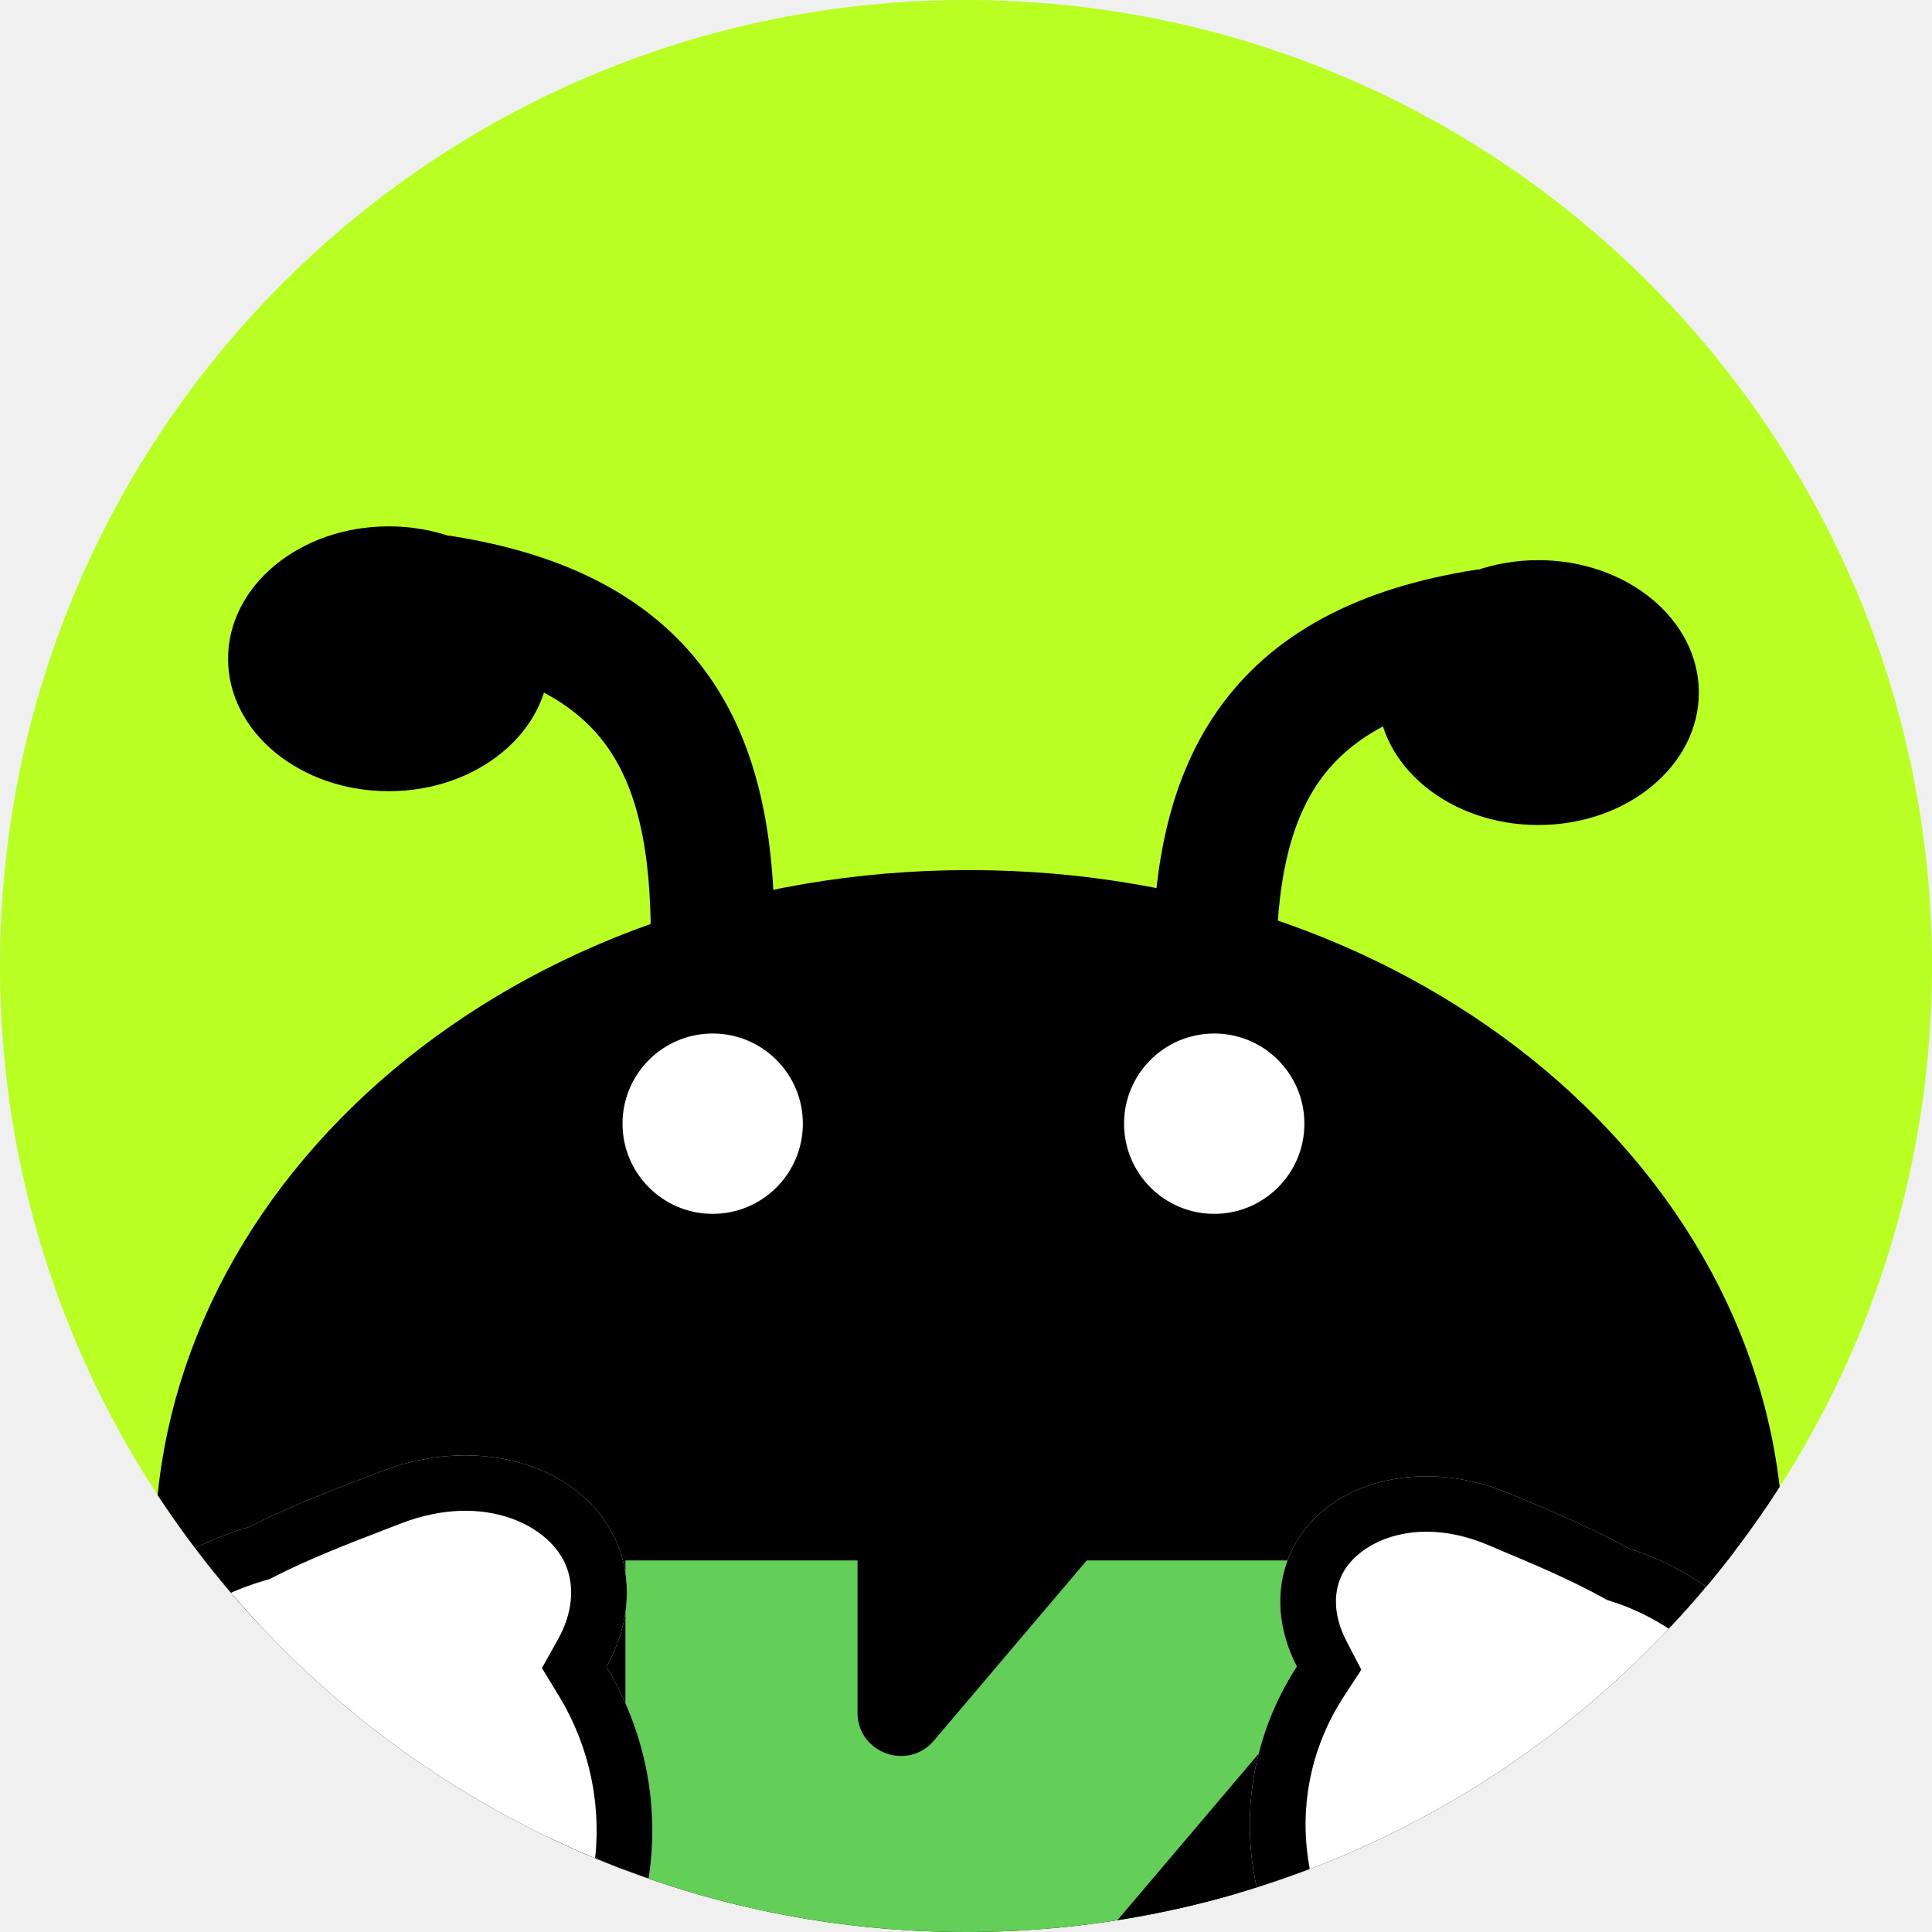
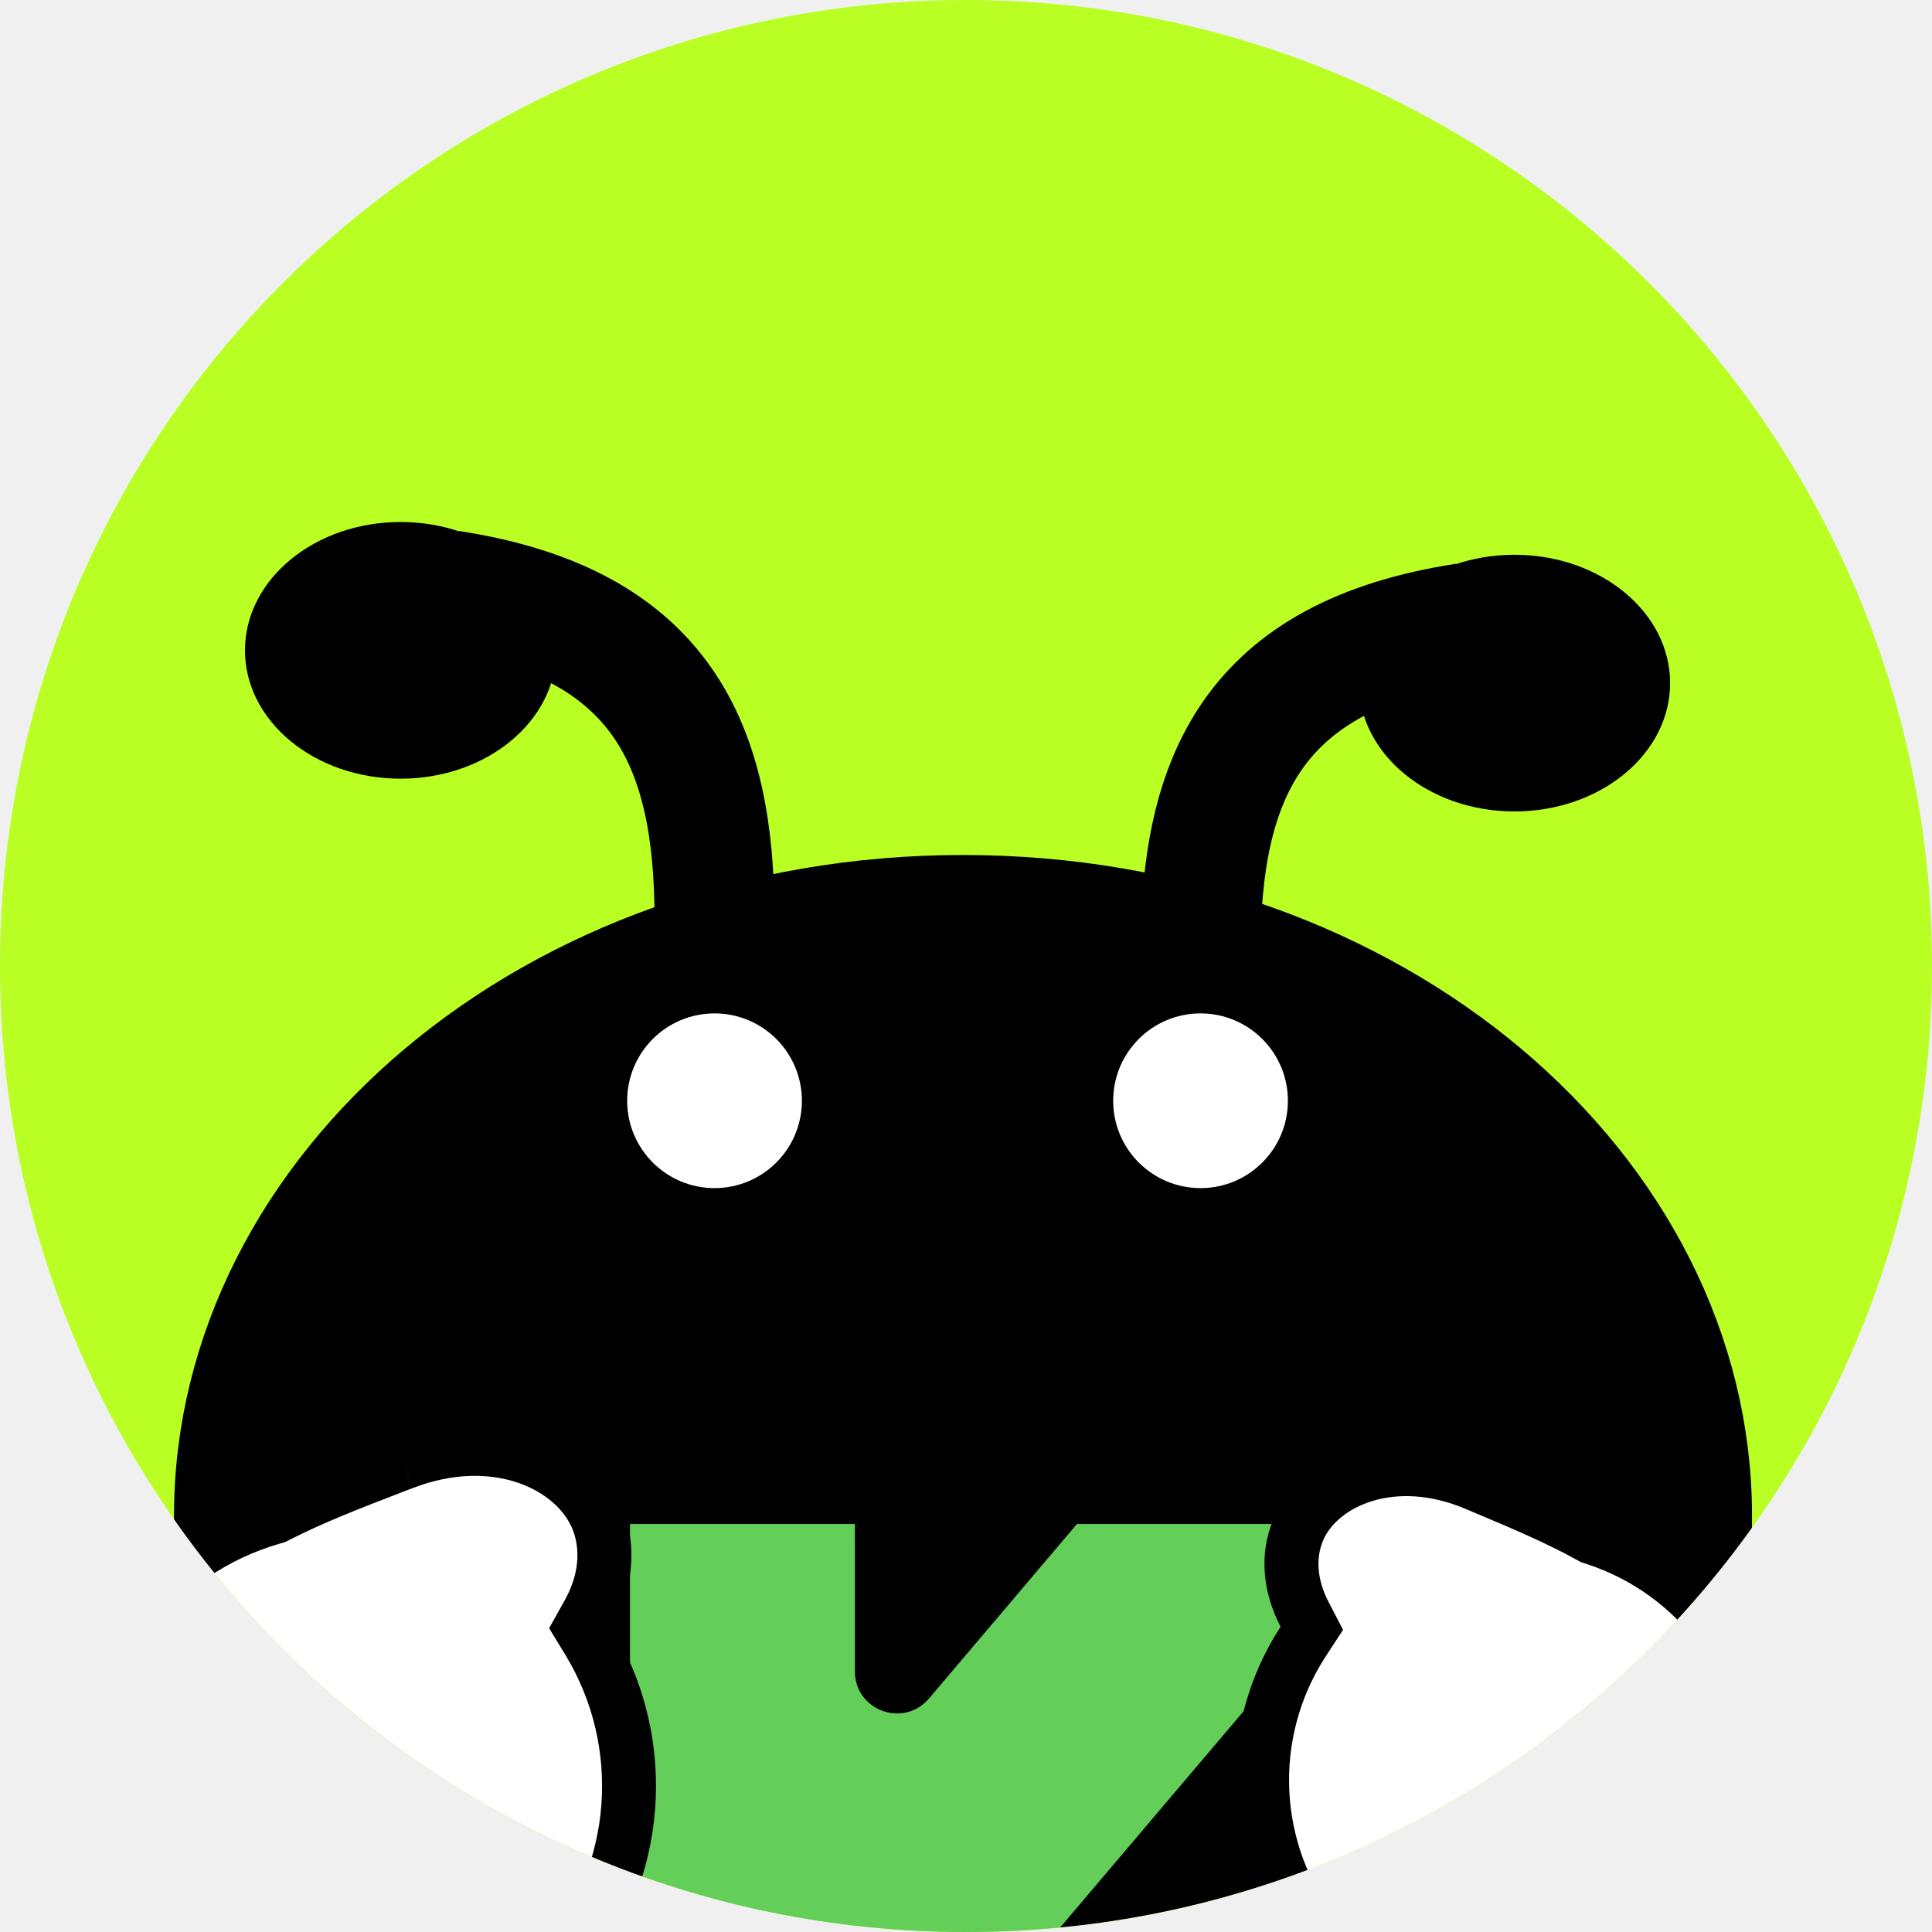
- <svg xmlns="http://www.w3.org/2000/svg" width="312" height="312" viewBox="0 0 312 312" fill="none">
-   <g clip-path="url(#clip0_15:44)">
-     <rect width="312" height="312" rx="156" fill="#B9FF24" />
-     <path d="M280 250.626C280 305.751 226.096 352.74 156.5 352.74C86.904 352.74 33 305.751 33 250.626C33 195.501 86.904 148.512 156.5 148.512C226.096 148.512 280 195.501 280 250.626Z" fill="black" stroke="black" stroke-width="16" />
-     <ellipse cx="62.766" cy="106.386" rx="25.936" ry="21.386" fill="black" />
-     <path d="M70.957 96.375C106.448 101.836 115.039 122.255 115.093 150.978" stroke="black" stroke-width="20" />
-     <ellipse rx="25.936" ry="21.386" transform="matrix(-1 0 0 1 248.414 111.846)" fill="black" />
-     <path d="M240.223 101.836C204.732 107.296 196.141 127.715 196.087 156.438" stroke="black" stroke-width="20" />
-     <circle cx="196.086" cy="181.464" r="14.561" fill="white" />
-     <circle cx="115.093" cy="181.464" r="14.561" fill="white" />
-     <path fill-rule="evenodd" clip-rule="evenodd" d="M96 246C95.448 246 95 246.448 95 247V349.699C95 361.495 101.028 372.13 110.273 376.644C119.517 381.158 130.159 378.663 137.234 370.322L241.296 247.647C241.848 246.997 241.386 246 240.534 246H173.181C172.887 246 172.608 246.129 172.418 246.353L146.243 277.21C145.641 277.92 144.48 277.494 144.48 276.563V247C144.48 246.448 144.033 246 143.48 246H96Z" fill="#63CF58" />
-     <path d="M110.273 376.644L107.64 382.036H107.64L110.273 376.644ZM137.234 370.322L141.81 374.203L137.234 370.322ZM172.418 246.353L176.993 250.234L172.418 246.353ZM241.296 247.647L245.872 251.528L241.296 247.647ZM146.243 277.21L141.668 273.328L146.243 277.21ZM101 349.699V247H89V349.699H101ZM112.905 371.252C106.07 367.915 101 359.618 101 349.699H89C89 363.372 95.986 376.345 107.64 382.036L112.905 371.252ZM132.659 366.44C127.2 372.876 119.471 374.459 112.905 371.252L107.64 382.036C119.563 387.858 133.118 384.45 141.81 374.203L132.659 366.44ZM236.721 243.766L132.659 366.44L141.81 374.203L245.872 251.528L236.721 243.766ZM240.534 240H173.181V252H240.534V240ZM150.819 281.091L176.993 250.234L167.842 242.472L141.668 273.328L150.819 281.091ZM138.48 247V276.563H150.48V247H138.48ZM143.48 240H96V252H143.48V240ZM150.48 247C150.48 243.134 147.346 240 143.48 240V252C140.719 252 138.48 249.761 138.48 247H150.48ZM173.181 240C171.125 240 169.172 240.904 167.842 242.472L176.993 250.234C176.043 251.354 174.649 252 173.181 252V240ZM245.872 251.528C249.73 246.98 246.497 240 240.534 240V252C236.274 252 233.965 247.014 236.721 243.766L245.872 251.528ZM141.668 273.328C144.679 269.779 150.48 271.908 150.48 276.563H138.48C138.48 283.079 146.603 286.061 150.819 281.091L141.668 273.328ZM101 247C101 249.761 98.761 252 96 252V240C92.134 240 89 243.134 89 247H101Z" fill="black" />
-     <mask id="path-11-inside-1_15:44" fill="white">
-       <path fill-rule="evenodd" clip-rule="evenodd" d="M97.938 269.186C101.391 263.011 102.302 256.072 99.865 249.755C94.869 236.81 77.703 231.378 61.522 237.622C60.862 237.877 60.189 238.136 59.504 238.399C53.361 240.759 46.31 243.469 40.2 246.606C21.729 251.932 7.063 267.521 3.894 287.766C-0.466 315.61 18.572 341.716 46.416 346.076C74.26 350.435 100.367 331.397 104.726 303.553C106.666 291.166 103.975 279.124 97.938 269.186Z" />
-     </mask>
-     <path fill-rule="evenodd" clip-rule="evenodd" d="M97.938 269.186C101.391 263.011 102.302 256.072 99.865 249.755C94.869 236.81 77.703 231.378 61.522 237.622C60.862 237.877 60.189 238.136 59.504 238.399C53.361 240.759 46.31 243.469 40.2 246.606C21.729 251.932 7.063 267.521 3.894 287.766C-0.466 315.61 18.572 341.716 46.416 346.076C74.26 350.435 100.367 331.397 104.726 303.553C106.666 291.166 103.975 279.124 97.938 269.186Z" fill="white" />
-     <path d="M99.865 249.755L108.261 246.514L99.865 249.755ZM97.938 269.186L90.082 264.794L87.521 269.374L90.246 273.859L97.938 269.186ZM61.522 237.622L64.763 246.019L64.763 246.019L61.522 237.622ZM59.504 238.399L56.276 229.998L56.276 229.998L59.504 238.399ZM40.2 246.606L42.694 255.254L43.534 255.011L44.311 254.612L40.2 246.606ZM91.468 252.995C92.775 256.381 92.474 260.518 90.082 264.794L105.793 273.579C110.308 265.504 111.83 255.763 108.261 246.514L91.468 252.995ZM64.763 246.019C78.151 240.852 88.9 246.339 91.468 252.995L108.261 246.514C100.839 227.281 77.255 221.904 58.282 229.226L64.763 246.019ZM62.732 246.8C63.416 246.537 64.096 246.276 64.763 246.019L58.282 229.226C57.629 229.478 56.962 229.734 56.276 229.998L62.732 246.8ZM44.311 254.612C49.913 251.736 56.496 249.196 62.732 246.8L56.276 229.998C50.227 232.322 42.707 235.201 36.089 238.6L44.311 254.612ZM12.785 289.158C15.394 272.497 27.459 259.646 42.694 255.254L37.707 237.958C15.999 244.217 -1.267 262.545 -4.998 286.374L12.785 289.158ZM47.808 337.184C24.875 333.593 9.195 312.091 12.785 289.158L-4.998 286.374C-10.127 319.129 12.269 349.839 45.024 354.967L47.808 337.184ZM95.835 302.161C92.244 325.094 70.742 340.775 47.808 337.184L45.024 354.967C77.779 360.096 108.489 337.7 113.618 304.945L95.835 302.161ZM90.246 273.859C95.221 282.048 97.433 291.952 95.835 302.161L113.618 304.945C115.898 290.381 112.729 276.199 105.63 264.513L90.246 273.859Z" fill="black" mask="url(#path-11-inside-1_15:44)" />
-     <mask id="path-13-inside-2_15:44" fill="white">
-       <path fill-rule="evenodd" clip-rule="evenodd" d="M209.431 269.124C206.44 263.354 205.804 256.957 208.226 251.228C213.188 239.488 229.106 234.999 243.781 241.202C244.379 241.454 244.99 241.712 245.612 241.973C251.183 244.318 257.578 247.011 263.096 250.068C279.901 255.494 292.913 270.233 295.236 288.912C298.431 314.603 280.194 338.019 254.503 341.214C228.812 344.408 205.396 326.171 202.201 300.48C200.78 289.052 203.6 278.073 209.431 269.124Z" />
-     </mask>
-     <path fill-rule="evenodd" clip-rule="evenodd" d="M209.431 269.124C206.44 263.354 205.804 256.957 208.226 251.228C213.188 239.488 229.106 234.999 243.781 241.202C244.379 241.454 244.99 241.712 245.612 241.973C251.183 244.318 257.578 247.011 263.096 250.068C279.901 255.494 292.913 270.233 295.236 288.912C298.431 314.603 280.194 338.019 254.503 341.214C228.812 344.408 205.396 326.171 202.201 300.48C200.78 289.052 203.6 278.073 209.431 269.124Z" fill="white" />
-     <path d="M208.226 251.228L199.936 247.724L199.936 247.724L208.226 251.228ZM209.431 269.124L217.421 264.982L219.837 269.641L216.972 274.038L209.431 269.124ZM243.781 241.202L240.277 249.491L240.277 249.491L243.781 241.202ZM245.612 241.973L242.12 250.268L242.12 250.268L245.612 241.973ZM263.096 250.068L260.331 258.633L259.499 258.364L258.734 257.941L263.096 250.068ZM216.516 254.731C215.317 257.567 215.432 261.144 217.421 264.982L201.441 273.267C197.448 265.565 196.291 256.347 199.936 247.724L216.516 254.731ZM240.277 249.491C228.359 244.454 218.853 249.201 216.516 254.731L199.936 247.724C207.522 229.775 229.854 225.544 247.285 232.912L240.277 249.491ZM242.12 250.268C241.5 250.007 240.883 249.747 240.277 249.491L247.285 232.912C247.876 233.162 248.481 233.416 249.104 233.678L242.12 250.268ZM258.734 257.941C253.716 255.16 247.783 252.652 242.12 250.268L249.104 233.678C254.582 235.985 261.44 238.861 267.458 242.196L258.734 257.941ZM286.305 290.023C284.43 274.943 273.93 263.024 260.331 258.633L265.862 241.504C285.871 247.964 301.397 265.522 304.167 287.801L286.305 290.023ZM253.392 332.282C274.151 329.701 288.886 310.781 286.305 290.023L304.167 287.801C307.975 318.425 286.237 346.337 255.613 350.145L253.392 332.282ZM211.132 299.37C213.714 320.128 232.634 334.864 253.392 332.282L255.613 350.145C224.99 353.953 197.078 332.214 193.27 301.591L211.132 299.37ZM216.972 274.038C212.257 281.272 209.983 290.128 211.132 299.37L193.27 301.591C191.577 287.975 194.943 274.873 201.891 264.211L216.972 274.038Z" fill="black" mask="url(#path-13-inside-2_15:44)" />
+ <svg xmlns="http://www.w3.org/2000/svg" width="322" height="322" fill="none">
+   <circle cx="161" cy="161" r="161" fill="#B9FF24" />
+   <mask id="a" style="mask-type:alpha" maskUnits="userSpaceOnUse" x="0" y="0" width="322" height="322">
+     <circle cx="161" cy="161" r="161" fill="#B9FF24" />
+   </mask>
+   <g mask="url(#a)">
+     <path d="M284 252.63c0 55.12-53.9 102.11-123.5 102.11S37 307.75 37 252.63C37 197.5 90.9 150.5 160.5 150.5s123.5 47 123.5 102.12Z" fill="#000" stroke="#000" stroke-width="16" />
+     <ellipse cx="66.77" cy="108.39" rx="25.94" ry="21.39" fill="#000" />
+     <path d="M74.96 98.38c35.49 5.46 44.08 25.88 44.13 54.6" stroke="#000" stroke-width="20" />
+     <ellipse rx="25.94" ry="21.39" transform="matrix(-1 0 0 1 252.41 113.85)" fill="#000" />
+     <path d="M244.22 103.84c-35.49 5.46-44.08 25.88-44.13 54.6" stroke="#000" stroke-width="20" />
+     <circle cx="200.09" cy="183.46" r="14.56" fill="#fff" />
+     <circle cx="119.09" cy="183.46" r="14.56" fill="#fff" />
+     <path fill-rule="evenodd" clip-rule="evenodd" d="M100 248a1 1 0 0 0-1 1v102.7c0 11.8 6.03 22.43 15.27 26.94 9.25 4.52 19.89 2.02 26.96-6.32L245.3 249.65a1 1 0 0 0-.77-1.65h-67.35a1 1 0 0 0-.76.35l-26.18 30.86a1 1 0 0 1-1.76-.65V249a1 1 0 0 0-1-1H100Z" fill="#63CF58" />
+     <path d="m114.27 378.64-2.63 5.4 2.63-5.4Zm26.96-6.32 4.58 3.88-4.58-3.88Zm35.19-123.97 4.57 3.88-4.57-3.88Zm68.88 1.3 4.57 3.88-4.57-3.88Zm-95.06 29.56-4.57-3.88 4.57 3.88ZM105 351.7V249H93v102.7h12Zm11.9 21.55c-6.83-3.33-11.9-11.63-11.9-21.55H93c0 13.67 6.99 26.65 18.64 32.34l5.27-10.79Zm19.76-4.81c-5.46 6.44-13.19 8.02-19.75 4.81l-5.27 10.79c11.92 5.82 25.48 2.41 34.17-7.84l-9.15-7.76Zm104.06-122.67L136.66 368.44l9.15 7.76 104.06-122.67-9.15-7.76Zm3.81-3.77h-67.35v12h67.35v-12Zm-89.71 41.1 26.17-30.87-9.15-7.76-26.17 30.86 9.15 7.76ZM142.48 249v29.56h12V249h-12Zm5-7H100v12h47.48v-12Zm7 7a7 7 0 0 0-7-7v12a5 5 0 0 1-5-5h12Zm22.7-7a7 7 0 0 0-5.34 2.47l9.15 7.76a5 5 0 0 1-3.8 1.77v-12Zm72.7 11.53a7 7 0 0 0-5.35-11.53v12a5 5 0 0 1-3.8-8.23l9.14 7.76Zm-104.21 21.8a5 5 0 0 1 8.81 3.23h-12c0 6.52 8.12 9.5 12.34 4.53l-9.15-7.76ZM105 249a5 5 0 0 1-5 5v-12a7 7 0 0 0-7 7h12Z" fill="#000" />
+     <path fill-rule="evenodd" clip-rule="evenodd" d="M97.2 273.44c3.08-5.5 3.89-11.66 1.72-17.28-4.44-11.5-19.7-16.34-34.09-10.79l-1.8.7c-5.46 2.1-11.73 4.5-17.16 7.3a45.38 45.38 0 1 0 51.34 20.07Z" fill="#fff" />
+     <path fill-rule="evenodd" clip-rule="evenodd" d="m91.52 271.37 2.56-4.58c2.4-4.27 2.7-8.4 1.39-11.8-2.57-6.65-13.32-12.14-26.7-6.97l-3.23-8.36 3.22 8.36-2.02.78c-6.24 2.4-12.83 4.94-18.43 7.81l-.78.4-.84.24a42.04 42.04 0 1 0 47.56 18.6l-2.73-4.48Zm12.34-19.62c2.44 6.32 1.53 13.26-1.92 19.44A51.03 51.03 0 1 1 44.2 248.6c6.11-3.14 13.16-5.85 19.3-8.21l2.02-.78c16.18-6.24 33.35-.81 38.34 12.13Z" fill="#000" />
+     <path fill-rule="evenodd" clip-rule="evenodd" d="M216.29 272.6c-2.77-5.35-3.36-11.27-1.12-16.57 4.6-10.87 19.34-15.03 32.92-9.29l1.7.72c5.16 2.17 11.08 4.66 16.19 7.5a43.4 43.4 0 1 1-49.69 17.64Z" fill="#fff" />
+     <path fill-rule="evenodd" clip-rule="evenodd" d="m223.84 271.64-2.42-4.66c-1.99-3.84-2.1-7.41-.9-10.25 2.33-5.53 11.84-10.28 23.76-5.24l3.5-8.29c-14.67-6.2-30.6-1.71-35.55 10.03-2.43 5.73-1.79 12.12 1.2 17.9a46.88 46.88 0 1 0 53.66-19.06c-5.51-3.06-11.9-5.75-17.48-8.1l-3.49 8.3c5.66 2.38 11.6 4.89 16.61 7.67l.77.42.83.27a37.88 37.88 0 1 1-43.36 15.4l2.87-4.39Zm25.77-27.67-3.49 8.3-1.84-.78 3.5-8.29 1.83.77Z" fill="#000" />
  </g>
-   <defs>
-     <clipPath id="clip0_15:44">
-       <rect width="312" height="312" rx="156" fill="white" />
-     </clipPath>
-   </defs>
</svg>
